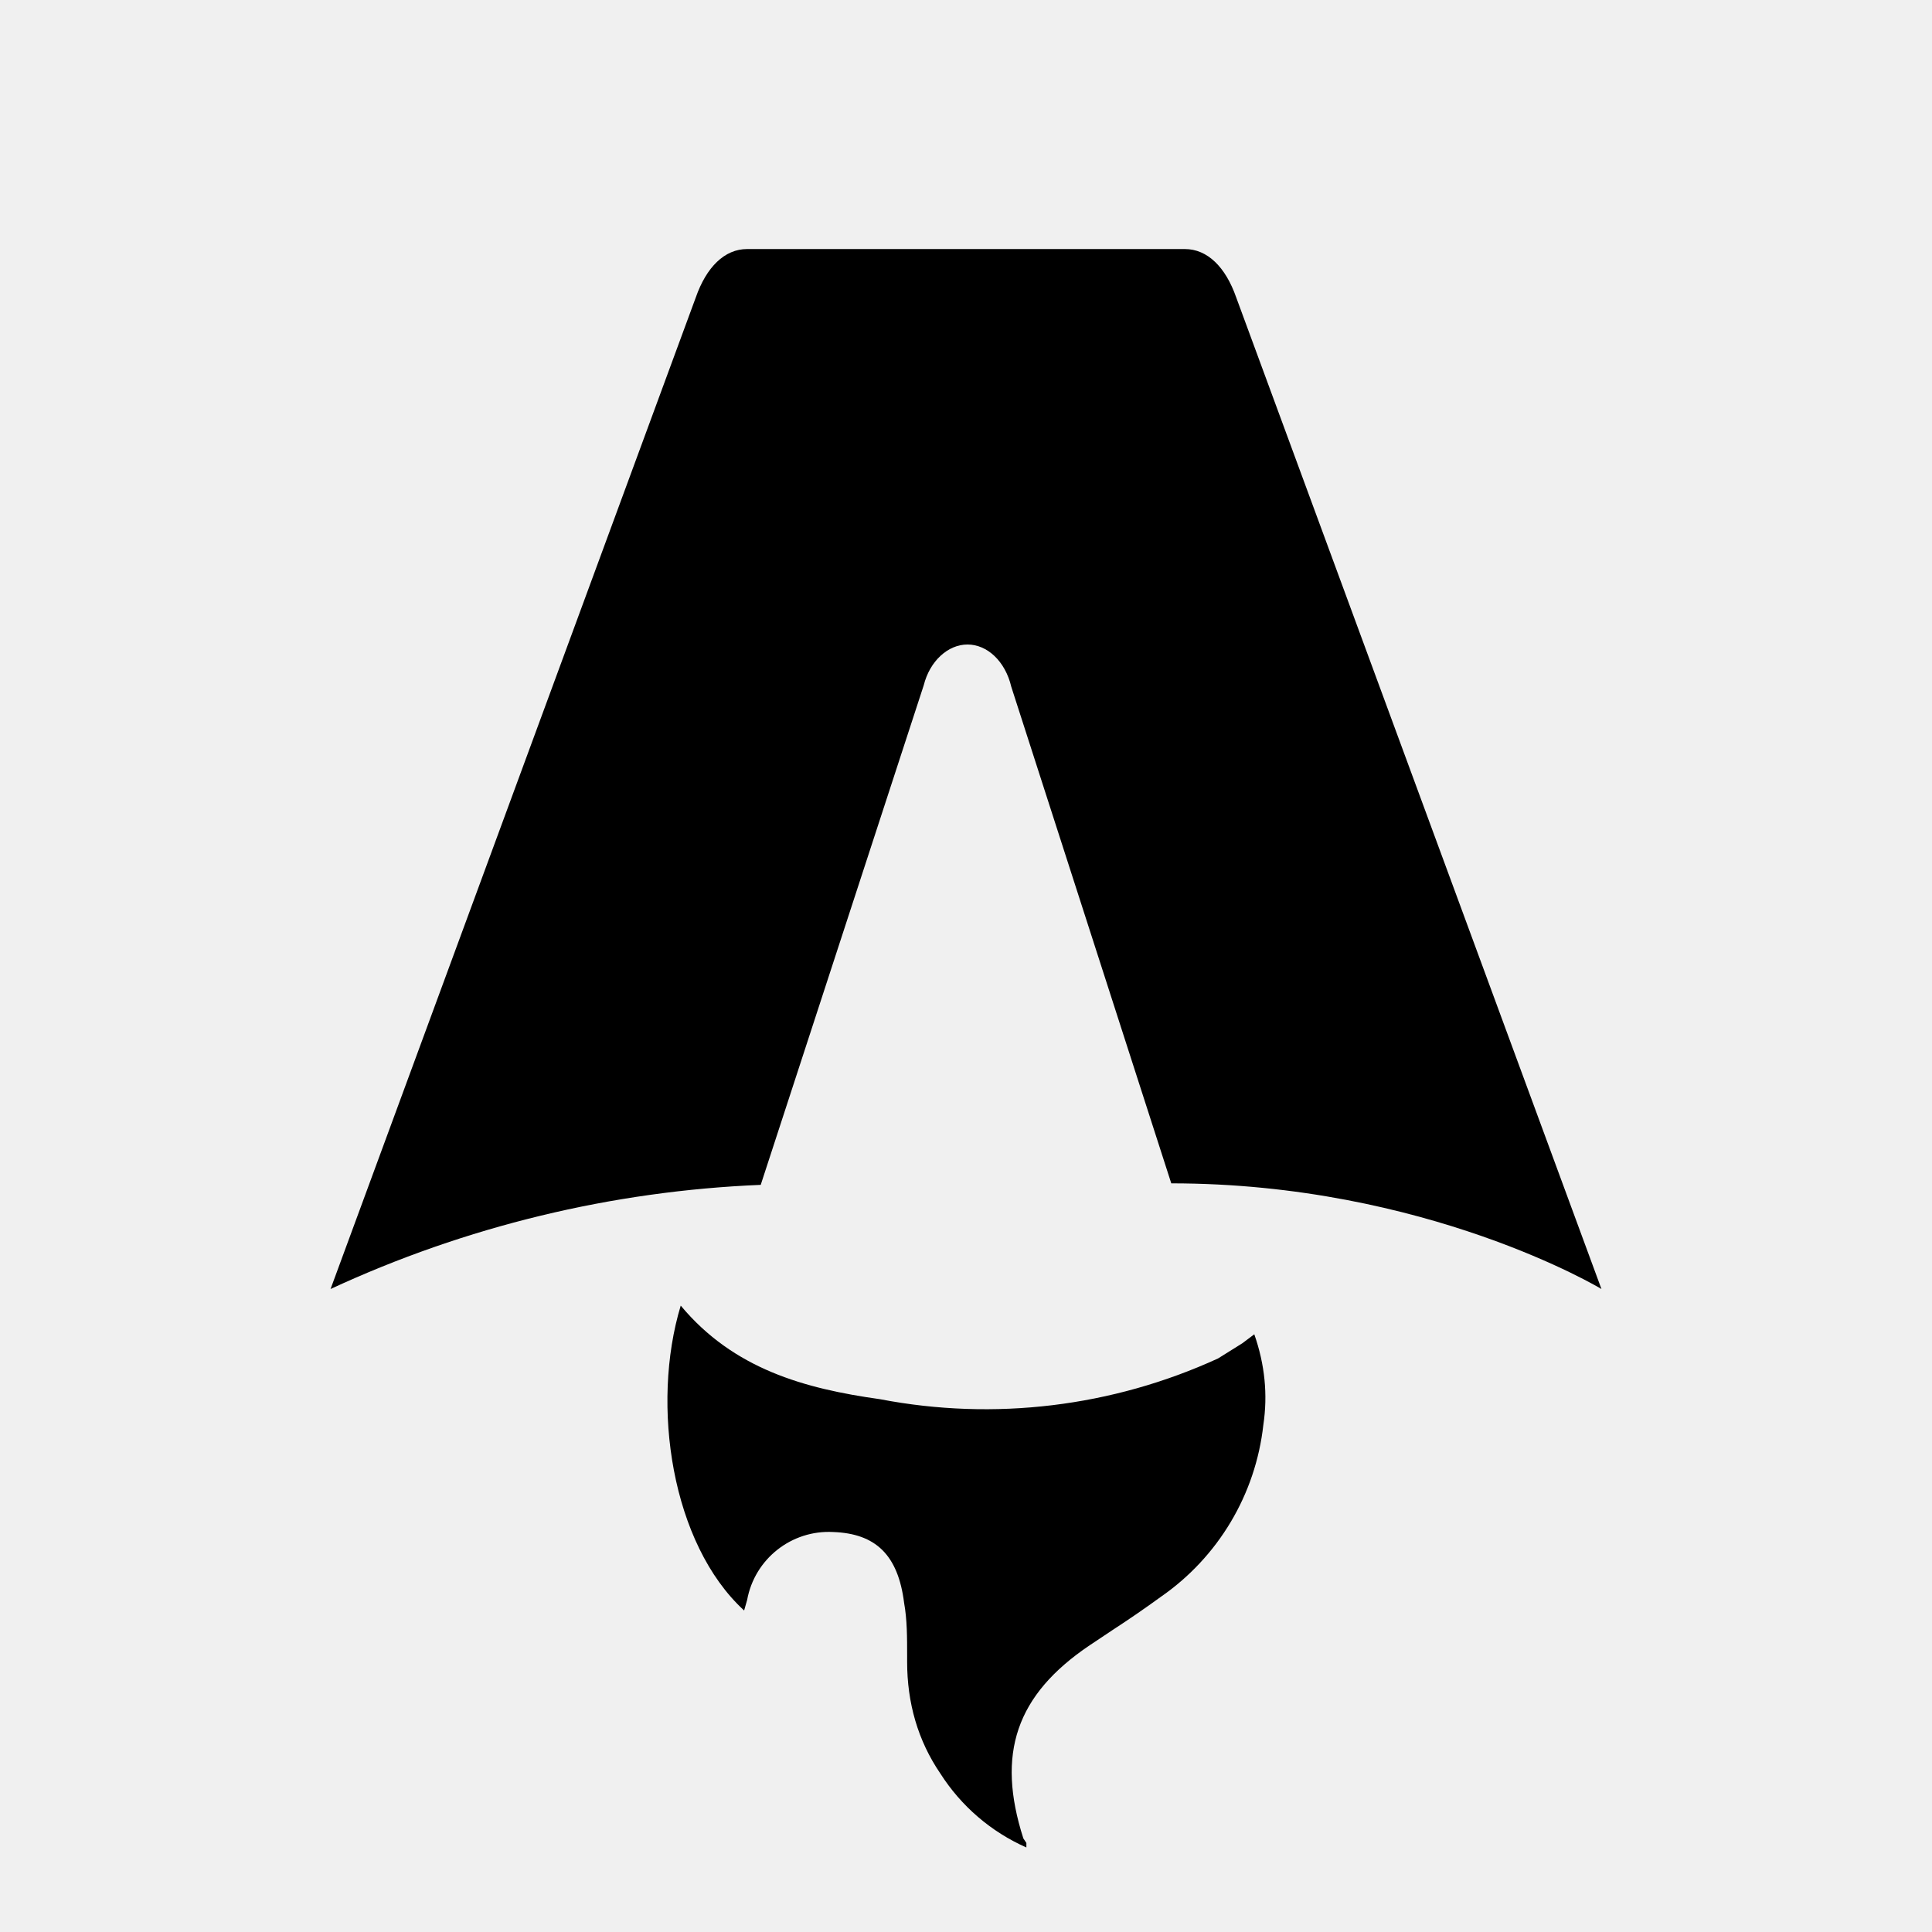
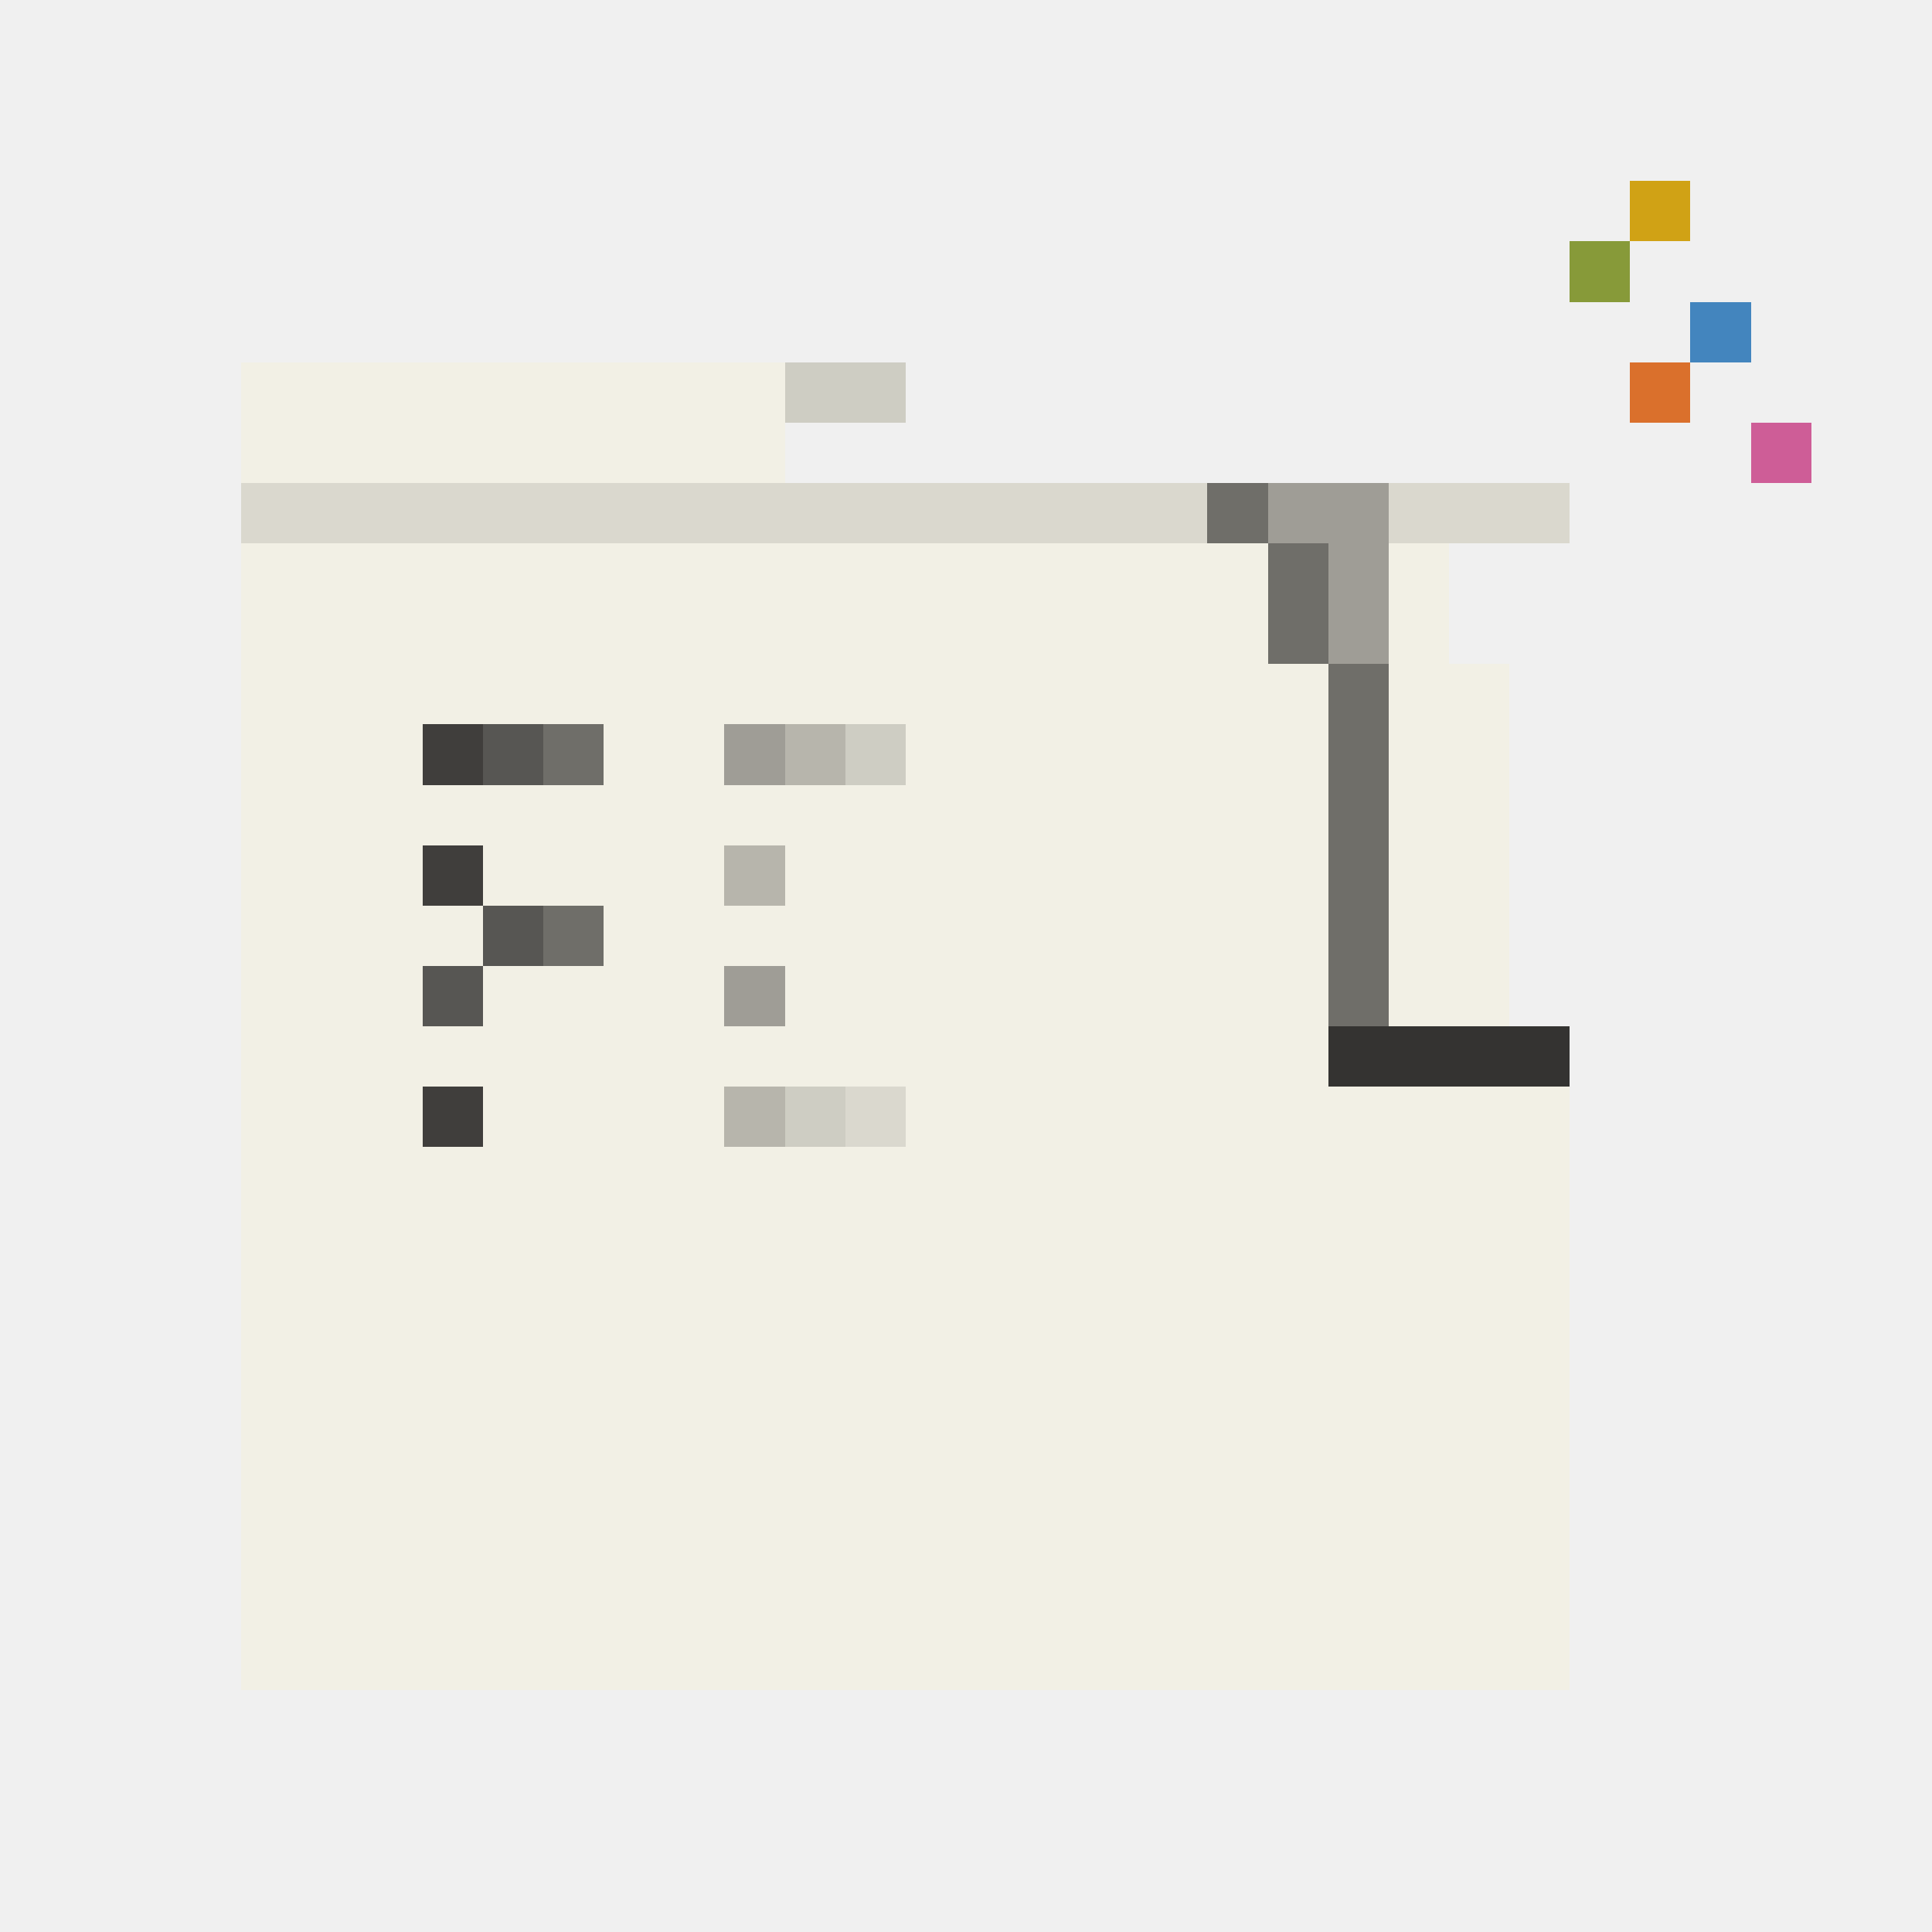
- <svg xmlns="http://www.w3.org/2000/svg" fill="none" viewBox="0 0 128 128">
-   <path d="M50.4 78.5a75.1 75.1 0 0 0-28.5 6.9l24.2-65.7c.7-2 1.9-3.2 3.4-3.2h29c1.5 0 2.7 1.2 3.4 3.2l24.2 65.7s-11.6-7-28.5-7L67 45.5c-.4-1.7-1.6-2.8-2.9-2.8-1.3 0-2.5 1.1-2.9 2.7L50.4 78.5Zm-1.1 28.2Zm-4.2-20.2c-2 6.6-.6 15.8 4.2 20.2a17.5 17.5 0 0 1 .2-.7 5.5 5.5 0 0 1 5.7-4.5c2.8.1 4.3 1.5 4.7 4.7.2 1.1.2 2.3.2 3.5v.4c0 2.7.7 5.2 2.2 7.4a13 13 0 0 0 5.7 4.9v-.3l-.2-.3c-1.8-5.6-.5-9.5 4.4-12.8l1.5-1a73 73 0 0 0 3.2-2.2 16 16 0 0 0 6.8-11.4c.3-2 .1-4-.6-6l-.8.6-1.6 1a37 37 0 0 1-22.4 2.7c-5-.7-9.7-2-13.2-6.2Z" />
-   <style>
-         path { fill: #000; }
-         @media (prefers-color-scheme: dark) {
-             path { fill: #FFF; }
-         }
-     </style>
+ <svg xmlns="http://www.w3.org/2000/svg" viewBox="0 0 32 32" width="32" height="32" shape-rendering="crispEdges">
+   <rect x="4" y="8" width="19" height="20" fill="#F2F0E5" />
+   <rect x="23" y="17" width="3" height="11" fill="#F2F0E5" />
+   <rect x="23" y="11" width="2" height="6" fill="#F2F0E5" />
+   <rect x="23" y="9" width="1" height="2" fill="#F2F0E5" />
+   <rect x="4" y="6" width="9" height="2" fill="#F2F0E5" />
+   <rect x="13" y="6" width="2" height="1" fill="#CECDC3" />
+   <rect x="4" y="8" width="22" height="1" fill="#DAD8CE" />
+   <rect x="20" y="8" width="1" height="1" fill="#6F6E69" />
+   <rect x="21" y="9" width="1" height="2" fill="#6F6E69" />
+   <rect x="22" y="11" width="1" height="6" fill="#6F6E69" />
+   <rect x="21" y="8" width="2" height="1" fill="#9F9D96" />
+   <rect x="22" y="9" width="1" height="2" fill="#9F9D96" />
+   <rect x="22" y="17" width="4" height="1" fill="#343331" />
+   <rect x="7" y="12" width="1" height="1" fill="#403E3C" />
+   <rect x="7" y="14" width="1" height="1" fill="#403E3C" />
+   <rect x="7" y="16" width="1" height="1" fill="#575653" />
+   <rect x="7" y="18" width="1" height="1" fill="#403E3C" />
+   <rect x="8" y="12" width="1" height="1" fill="#575653" />
+   <rect x="9" y="12" width="1" height="1" fill="#6F6E69" />
+   <rect x="8" y="15" width="1" height="1" fill="#575653" />
+   <rect x="9" y="15" width="1" height="1" fill="#6F6E69" />
+   <rect x="12" y="12" width="1" height="1" fill="#9F9D96" />
+   <rect x="13" y="12" width="1" height="1" fill="#B7B5AC" />
+   <rect x="14" y="12" width="1" height="1" fill="#CECDC3" />
+   <rect x="12" y="14" width="1" height="1" fill="#B7B5AC" />
+   <rect x="12" y="16" width="1" height="1" fill="#9F9D96" />
+   <rect x="12" y="18" width="1" height="1" fill="#B7B5AC" />
+   <rect x="13" y="18" width="1" height="1" fill="#CECDC3" />
+   <rect x="14" y="18" width="1" height="1" fill="#DAD8CE" />
+   <rect x="27" y="6" width="1" height="1" fill="#DA702C" />
+   <rect x="28" y="5" width="1" height="1" fill="#4385BE" />
+   <rect x="26" y="4" width="1" height="1" fill="#879A39" />
+   <rect x="29" y="7" width="1" height="1" fill="#CE5D97" />
+   <rect x="27" y="3" width="1" height="1" fill="#D0A215" />
</svg>
